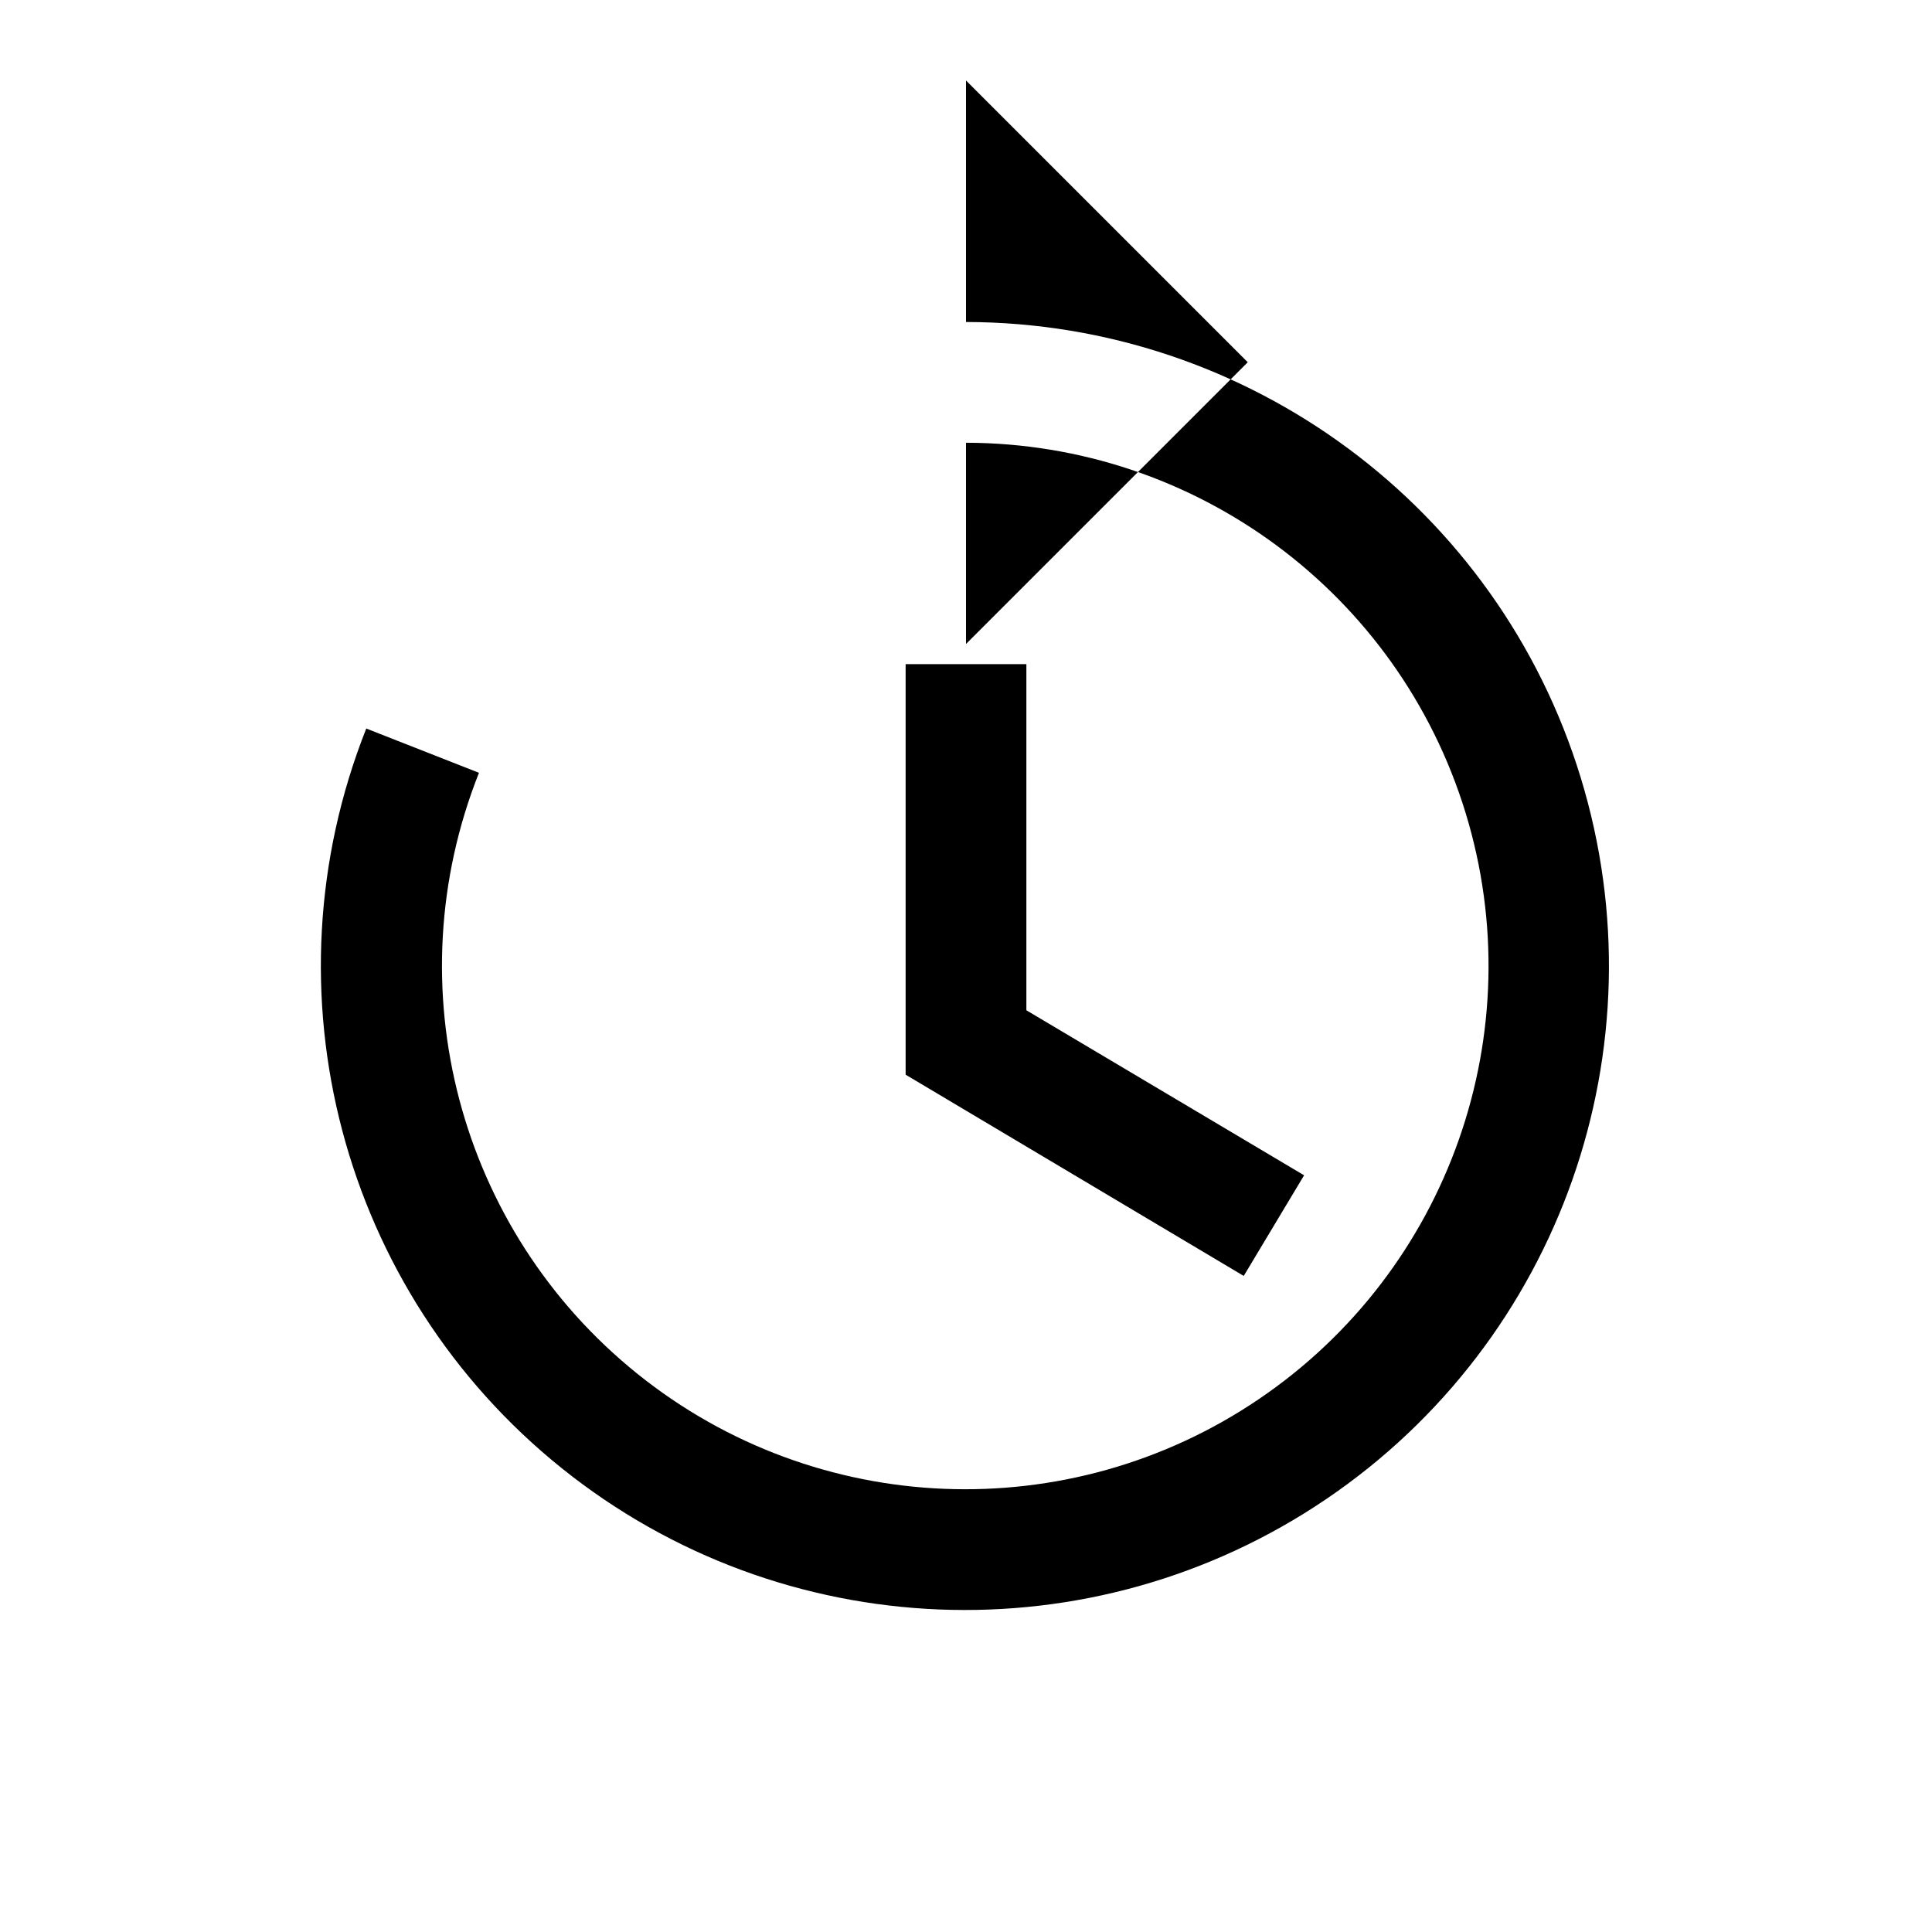
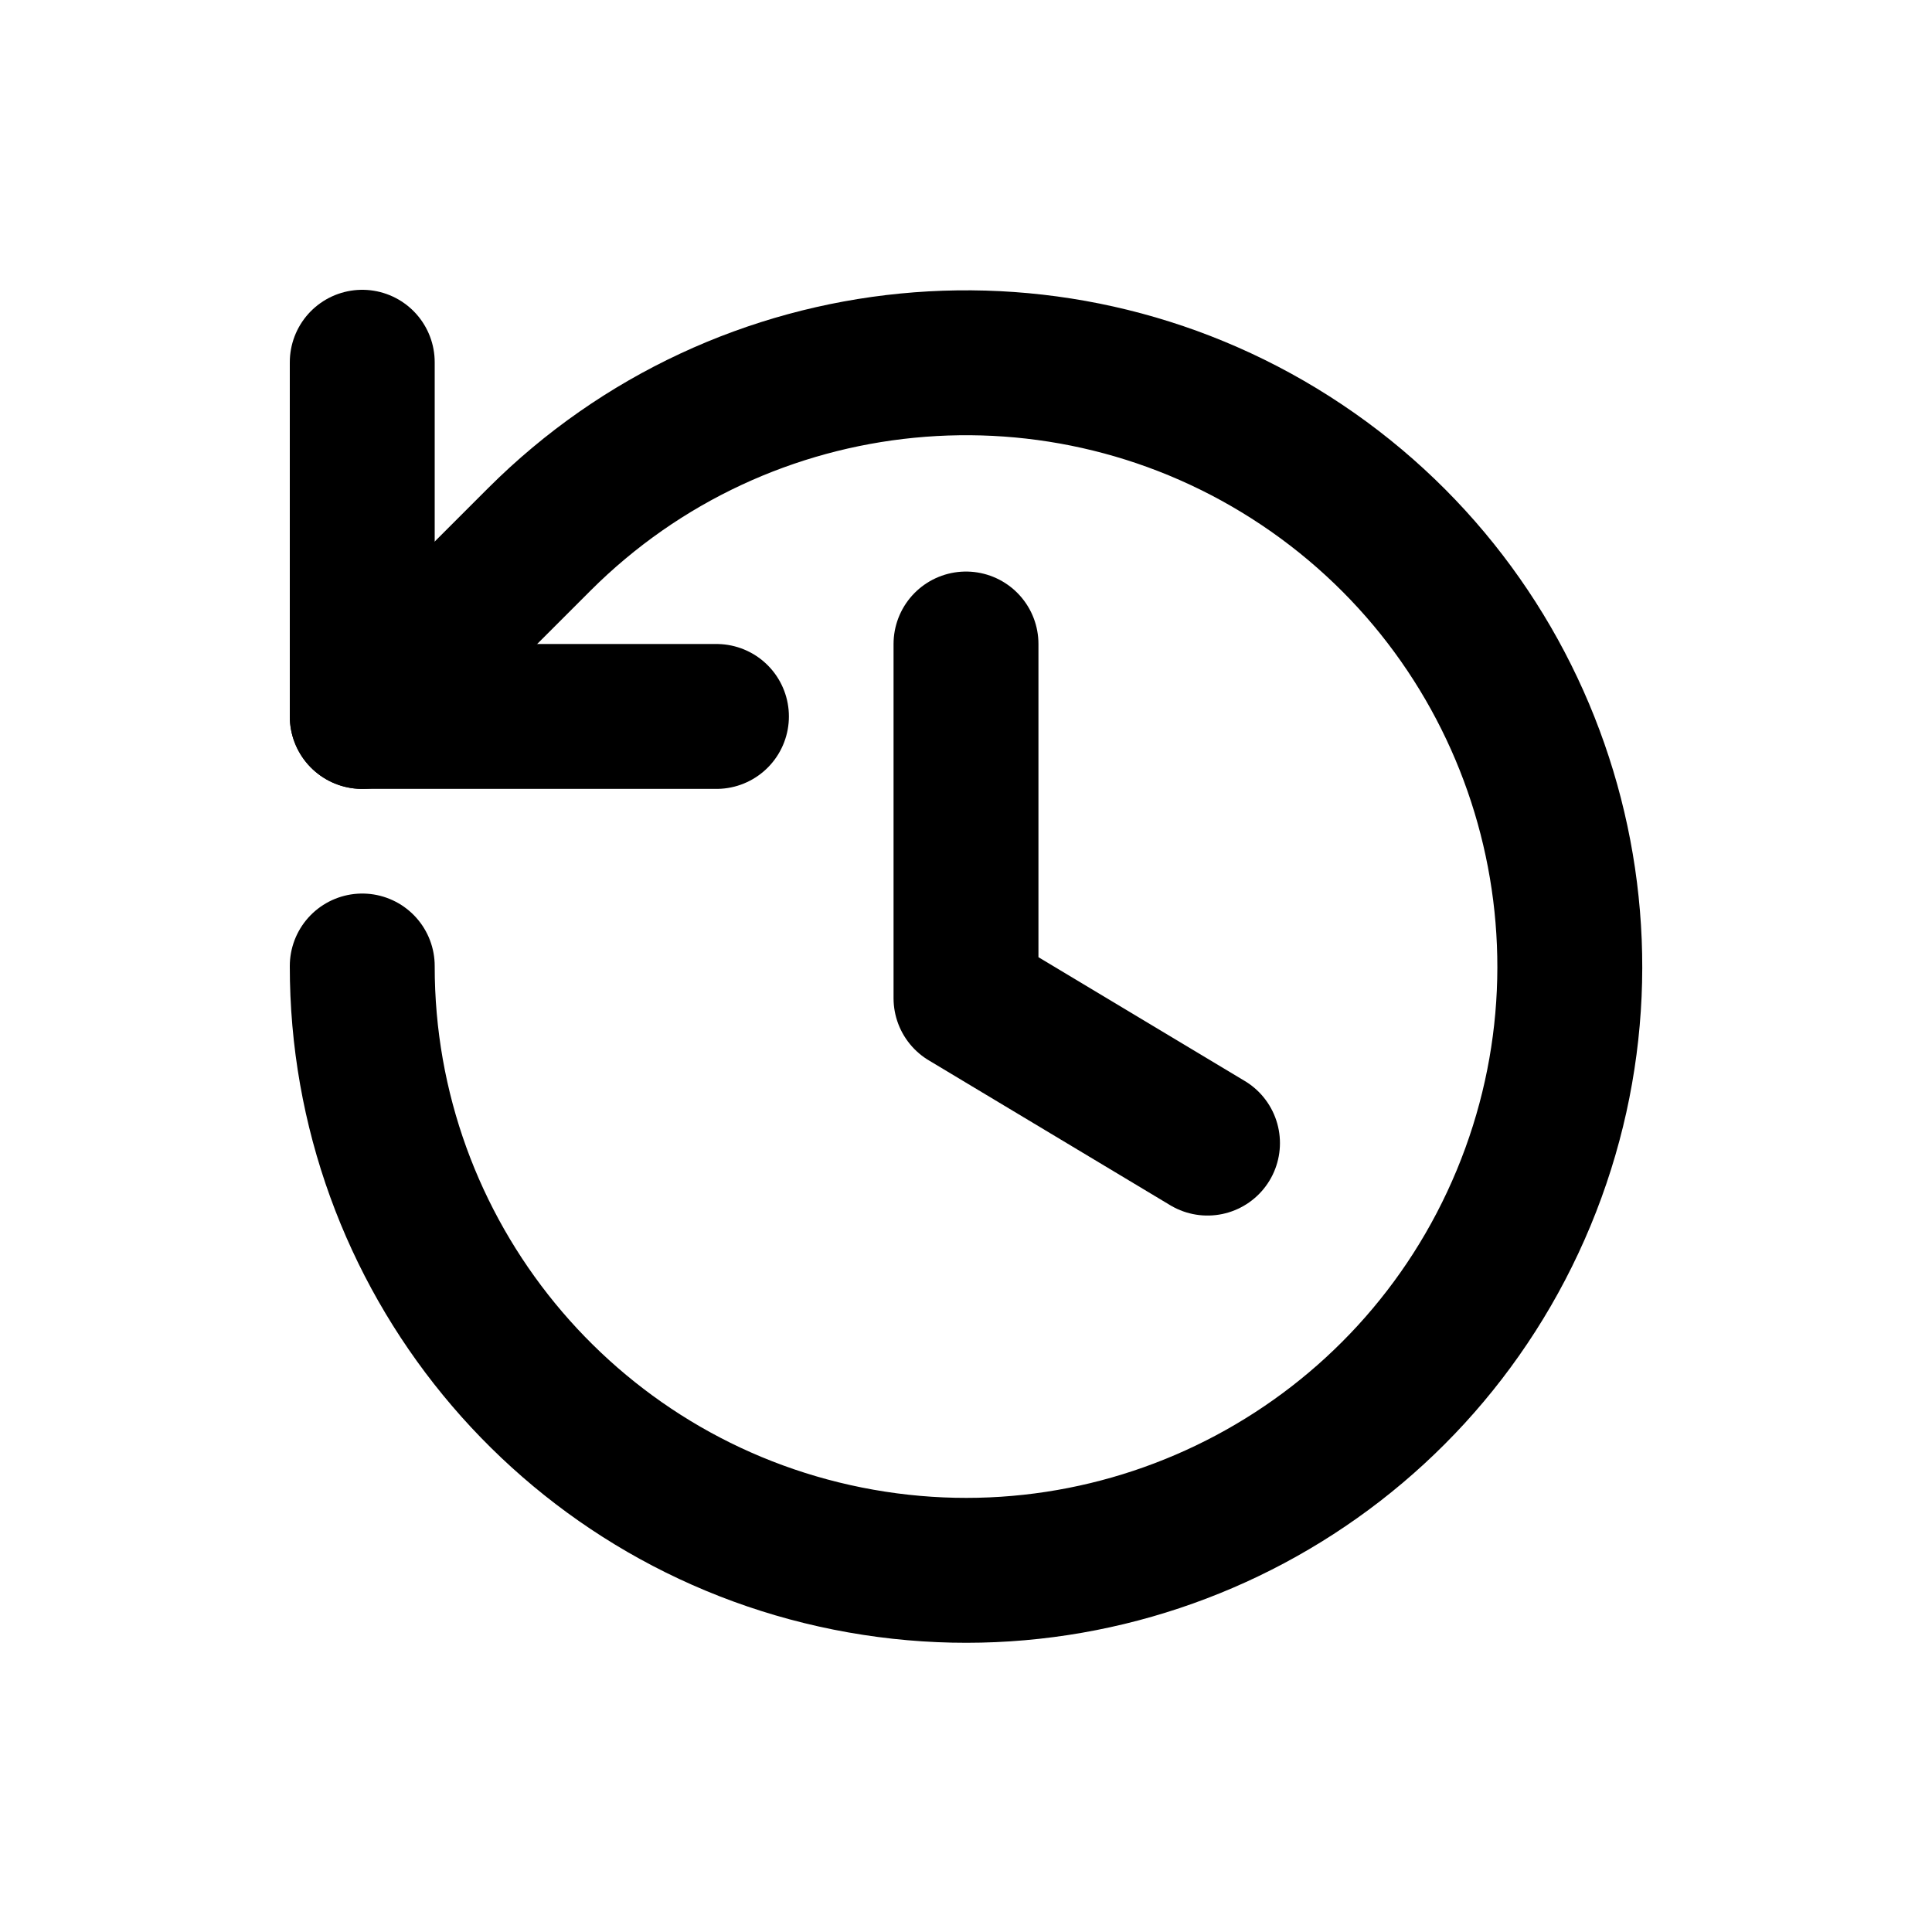
- <svg xmlns="http://www.w3.org/2000/svg" viewBox="0 0 24 24" fill="currentColor">
-   <path d="M12 4a8 8 0 1 1-7.45 5.05l1.4.55A6.5 6.5 0 1 0 12 5.5V8l3.5-3.5L12 1v3Zm-.75 4.25v5.1l4.2 2.5.75-1.25-3.45-2.05V8.25h-1.5Z" />
+ <svg xmlns="http://www.w3.org/2000/svg" viewBox="0 0 24 24" fill="none" stroke="currentColor" stroke-width="1.8" stroke-linecap="round" stroke-linejoin="round">
+   <path d="M4.5 12a7.5 7.5 0 1 0 2.2-5.3L4.5 8.9" />
+   <path d="M4.5 4.5v4.4h4.4" />
+   <path d="M12 8v4.4l3 1.8" />
</svg>
